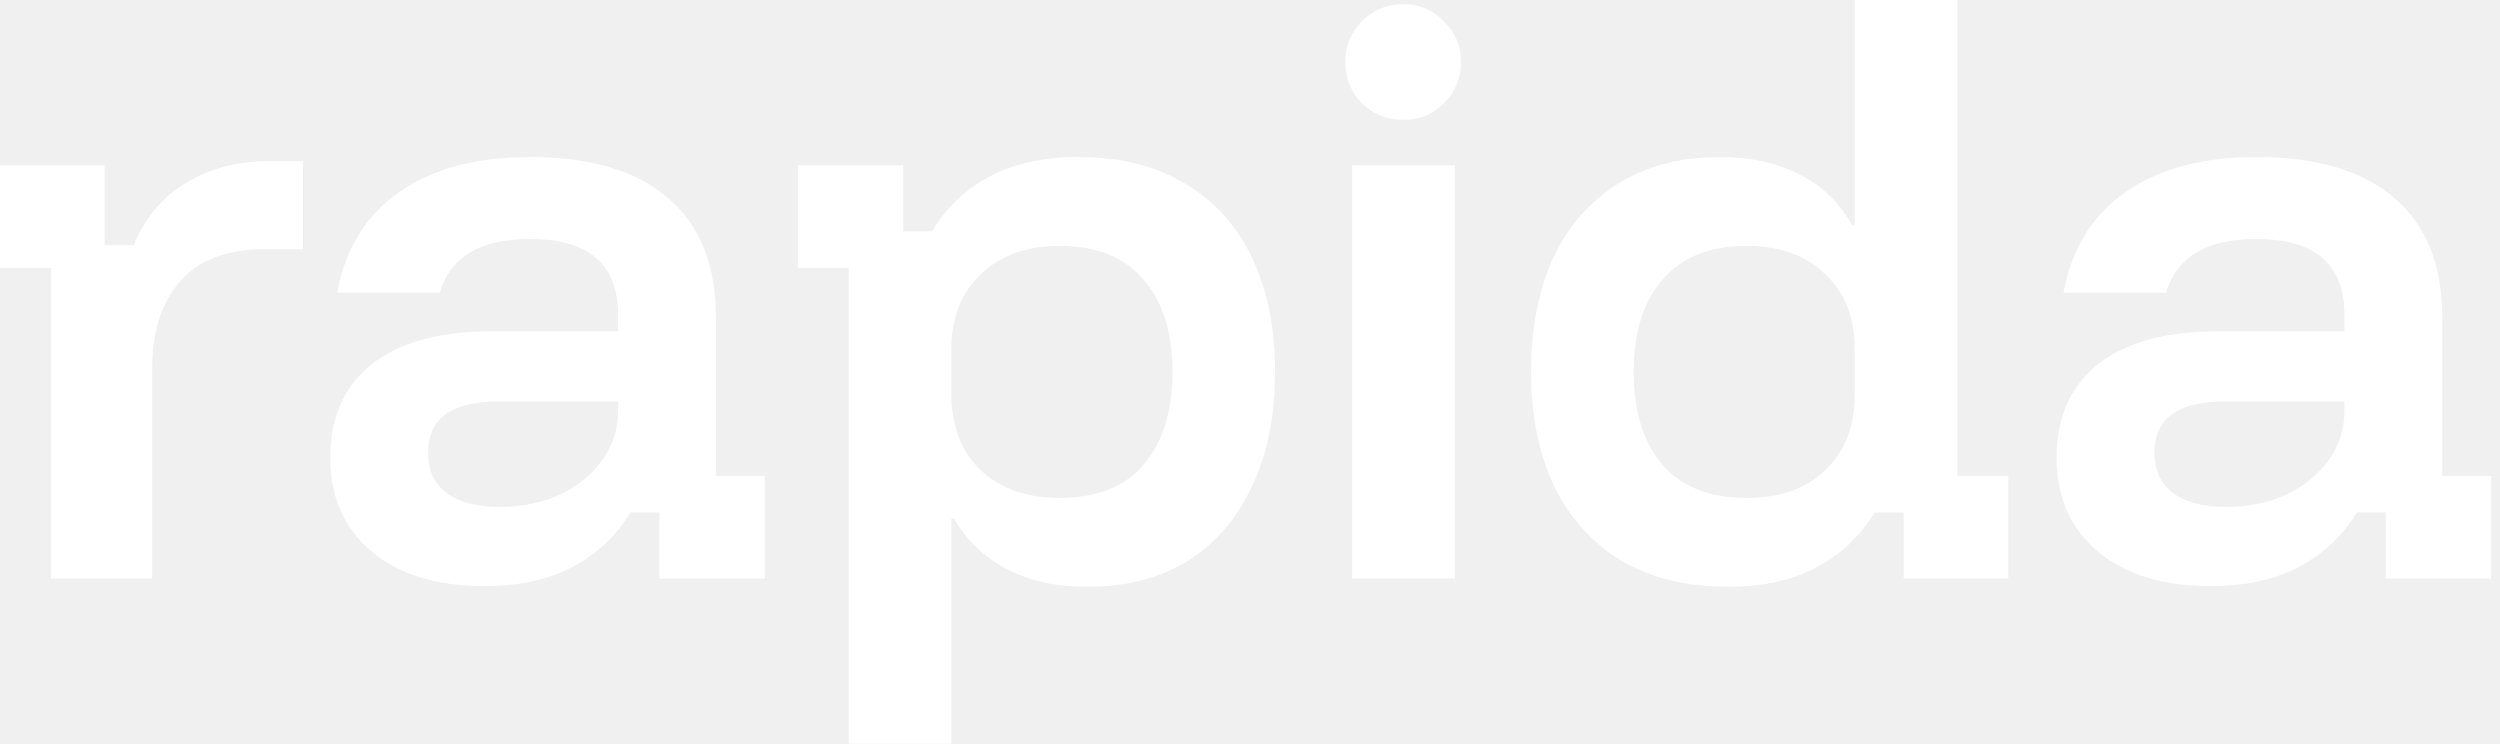
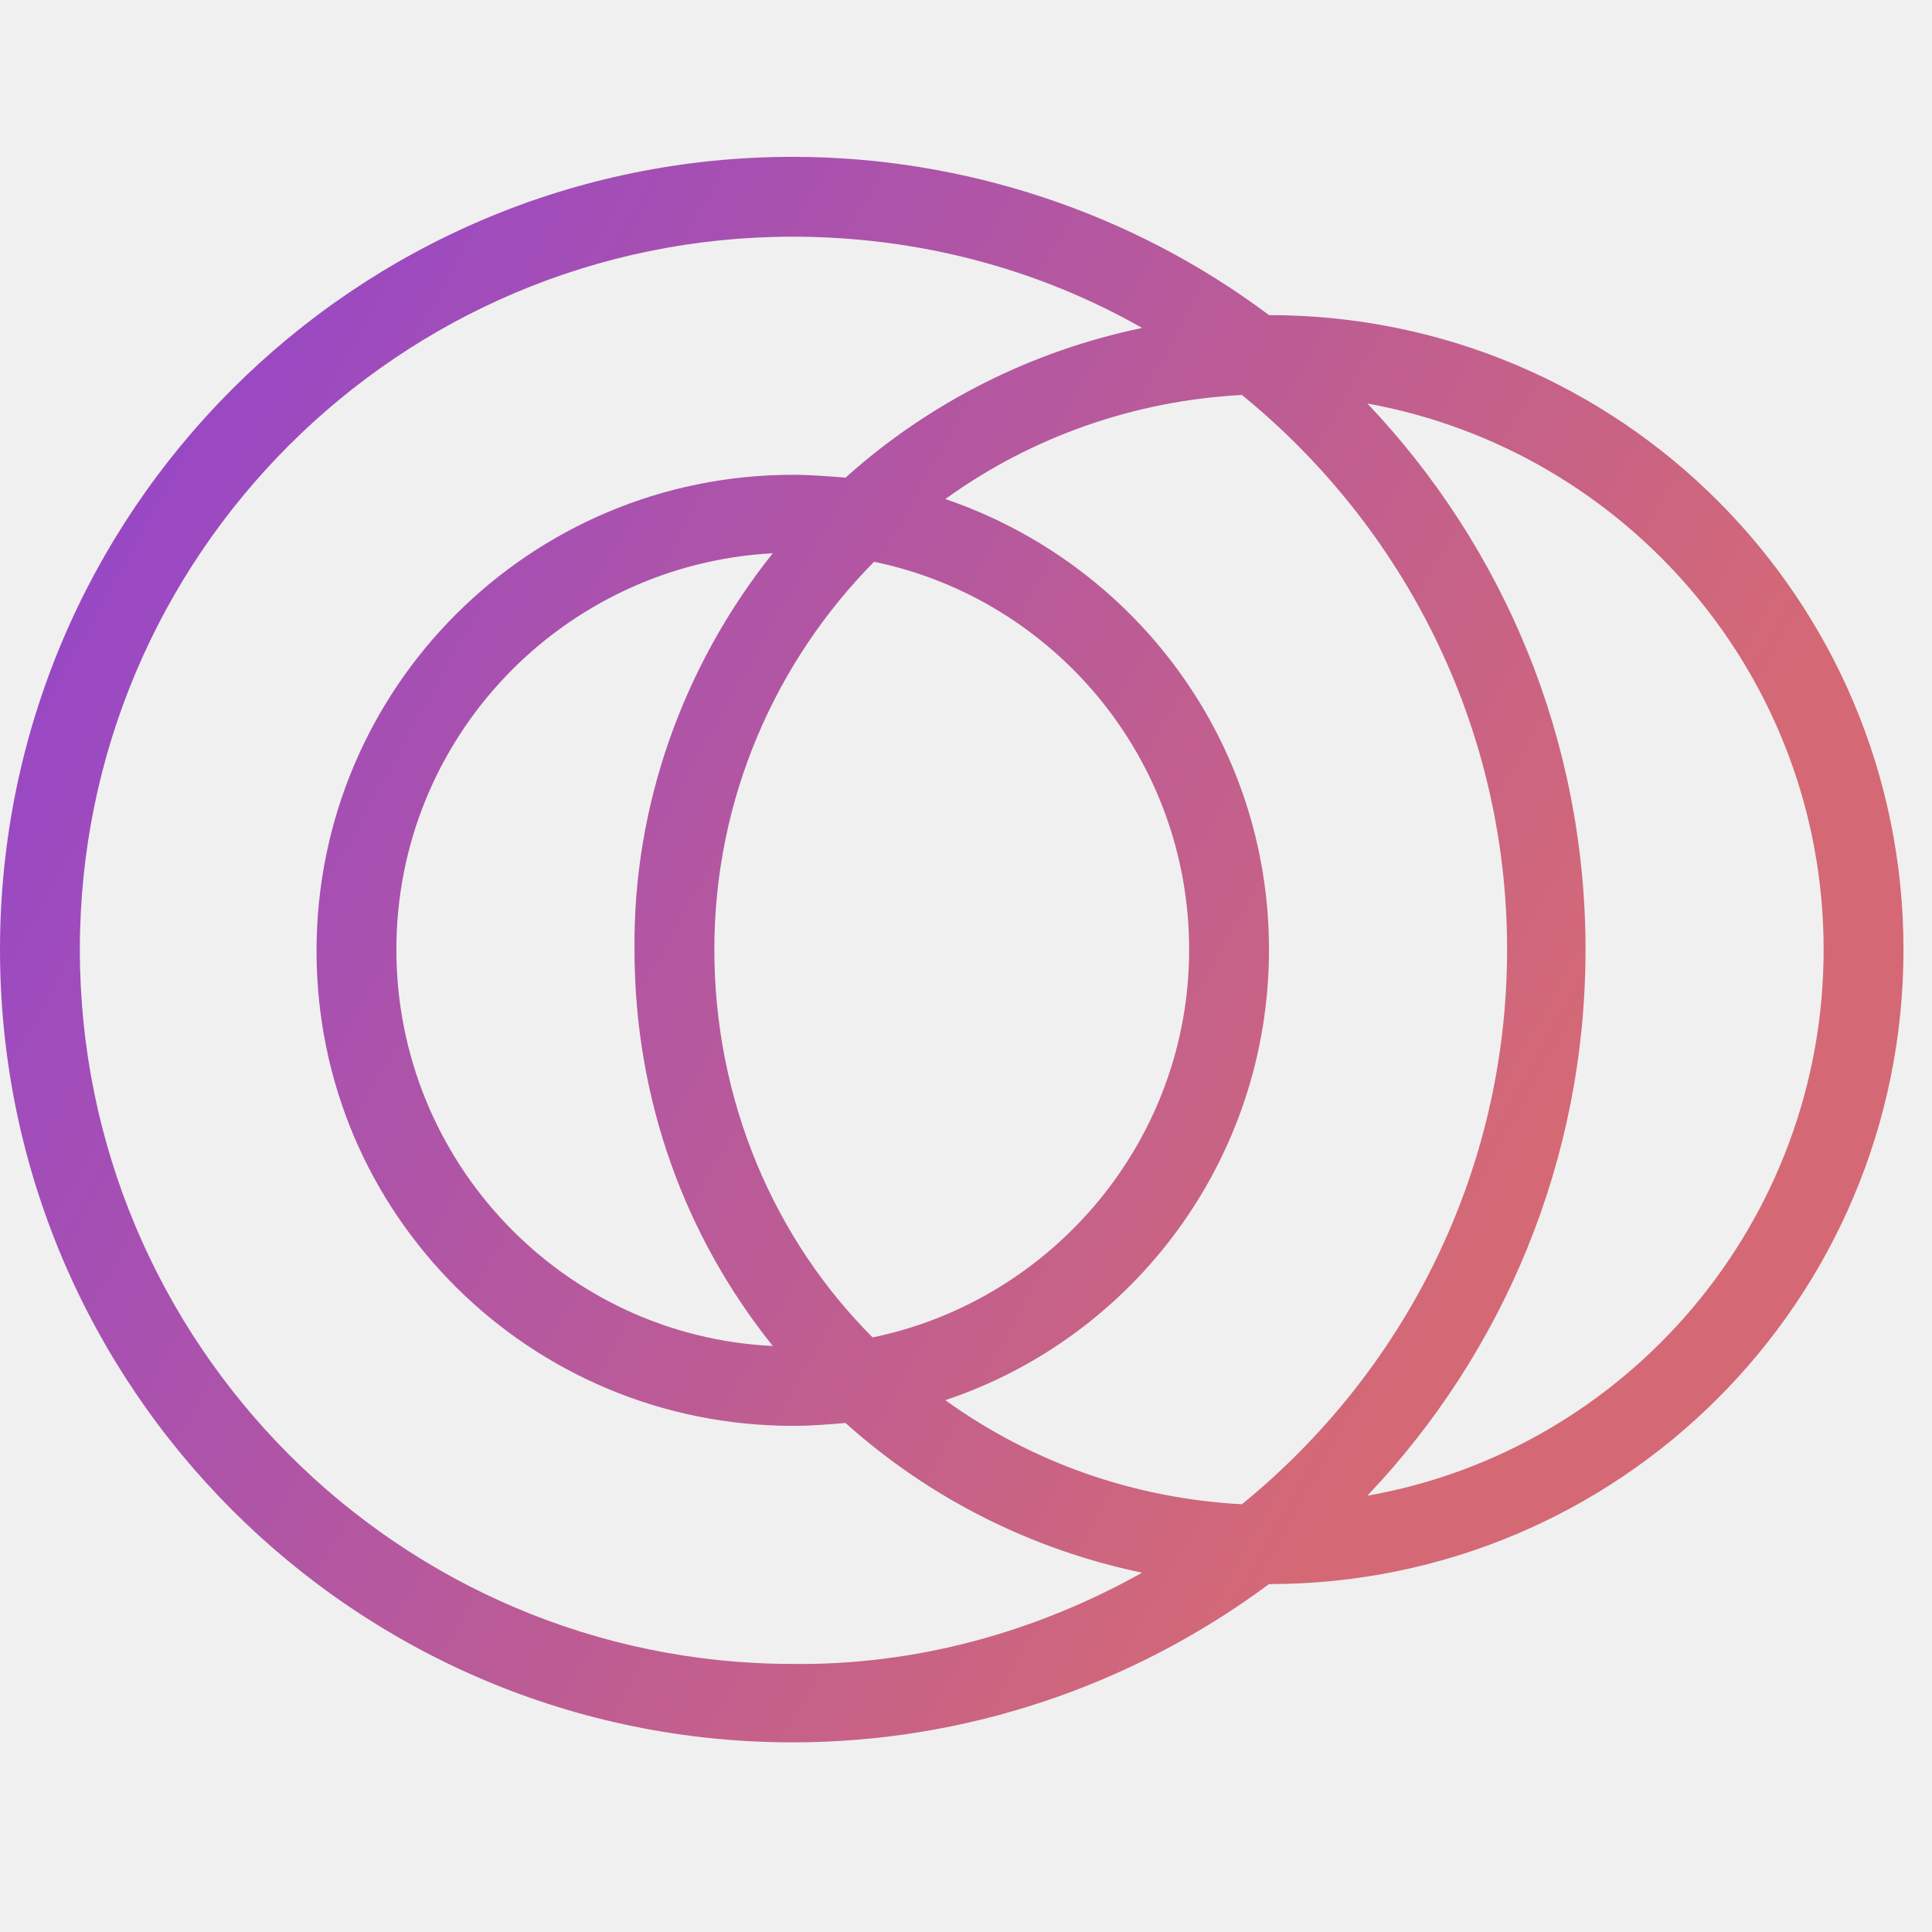
- <svg xmlns="http://www.w3.org/2000/svg" width="242" height="72" viewBox="0 0 242 72" fill="none">
-   <path d="M4.933 56V25.933H-1.60933e-05V16H10.133V23.733H12.933C14.044 21.067 15.755 19.044 18.067 17.667C20.378 16.289 23.022 15.6 26 15.6H29.333V24.133H25.533C21.933 24.133 19.222 25.178 17.4 27.267C15.622 29.356 14.733 32.133 14.733 35.6V56H4.933ZM46.9 56.733C42.233 56.733 38.567 55.6 35.9 53.333C33.278 51.067 31.967 48.067 31.967 44.333C31.967 40.422 33.3 37.4 35.967 35.267C38.678 33.133 42.567 32.067 47.633 32.067H59.833V30.467C59.833 25.578 56.989 23.133 51.3 23.133C46.5 23.133 43.589 24.867 42.567 28.333H32.633C33.433 24.067 35.433 20.822 38.633 18.6C41.878 16.333 46.1 15.2 51.3 15.2C57.167 15.2 61.633 16.533 64.7 19.2C67.767 21.822 69.3 25.667 69.3 30.733V46.067H74.033V56H63.833V49.6H61.033C59.656 51.867 57.789 53.622 55.433 54.867C53.122 56.111 50.278 56.733 46.9 56.733ZM48.367 49.067C50.544 49.067 52.5 48.667 54.233 47.867C55.967 47.022 57.322 45.911 58.3 44.533C59.322 43.111 59.833 41.533 59.833 39.8V38.867H48.167C43.678 38.867 41.433 40.533 41.433 43.867C41.433 45.511 42.033 46.8 43.233 47.733C44.478 48.622 46.189 49.067 48.367 49.067ZM82.157 72V25.933H77.224V16H87.424V22.4H90.224C91.602 20.089 93.468 18.311 95.824 17.067C98.18 15.822 101.024 15.2 104.357 15.2C108.491 15.2 111.957 16.067 114.757 17.8C117.602 19.489 119.757 21.889 121.224 25C122.691 28.111 123.424 31.778 123.424 36C123.424 40.222 122.691 43.889 121.224 47C119.802 50.111 117.735 52.533 115.024 54.267C112.313 55.956 109.046 56.8 105.224 56.8C102.202 56.8 99.602 56.222 97.424 55.067C95.246 53.911 93.557 52.289 92.357 50.2H92.091V72H82.157ZM102.557 48.2C106.157 48.2 108.868 47.133 110.691 45C112.557 42.822 113.491 39.822 113.491 36C113.491 32.178 112.557 29.2 110.691 27.067C108.868 24.889 106.157 23.8 102.557 23.8C99.402 23.8 96.868 24.711 94.957 26.533C93.046 28.311 92.091 30.756 92.091 33.867V38.133C92.091 41.244 93.046 43.711 94.957 45.533C96.868 47.311 99.402 48.2 102.557 48.2ZM130.895 56V16H140.828V56H130.895ZM135.828 11.6C134.273 11.6 132.939 11.067 131.828 10C130.761 8.889 130.228 7.556 130.228 6C130.228 4.444 130.761 3.133 131.828 2.067C132.939 0.956 134.273 0.4 135.828 0.4C137.384 0.4 138.695 0.956 139.761 2.067C140.873 3.133 141.428 4.444 141.428 6C141.428 7.556 140.873 8.889 139.761 10C138.695 11.067 137.384 11.6 135.828 11.6ZM167.339 56.8C163.25 56.8 159.783 55.956 156.939 54.267C154.094 52.533 151.916 50.111 150.405 47C148.939 43.844 148.205 40.178 148.205 36C148.205 31.778 148.916 28.111 150.339 25C151.805 21.889 153.894 19.489 156.605 17.8C159.361 16.067 162.65 15.2 166.472 15.2C169.494 15.2 172.094 15.778 174.272 16.933C176.45 18.044 178.116 19.667 179.272 21.8H179.539V9.53674e-07H189.472V46.067H194.405V56H184.272V49.6H181.472C180.05 51.911 178.161 53.689 175.805 54.933C173.45 56.178 170.627 56.8 167.339 56.8ZM169.072 48.2C172.272 48.2 174.805 47.311 176.672 45.533C178.583 43.711 179.539 41.244 179.539 38.133V33.867C179.539 30.756 178.583 28.311 176.672 26.533C174.805 24.711 172.272 23.8 169.072 23.8C165.516 23.8 162.805 24.889 160.939 27.067C159.072 29.2 158.139 32.178 158.139 36C158.139 39.822 159.072 42.822 160.939 45C162.805 47.133 165.516 48.2 169.072 48.2ZM214.009 56.733C209.343 56.733 205.676 55.6 203.009 53.333C200.387 51.067 199.076 48.067 199.076 44.333C199.076 40.422 200.409 37.4 203.076 35.267C205.787 33.133 209.676 32.067 214.743 32.067H226.943V30.467C226.943 25.578 224.098 23.133 218.409 23.133C213.609 23.133 210.698 24.867 209.676 28.333H199.743C200.543 24.067 202.543 20.822 205.743 18.6C208.987 16.333 213.209 15.2 218.409 15.2C224.276 15.2 228.743 16.533 231.809 19.2C234.876 21.822 236.409 25.667 236.409 30.733V46.067H241.143V56H230.943V49.6H228.143C226.765 51.867 224.898 53.622 222.543 54.867C220.232 56.111 217.387 56.733 214.009 56.733ZM215.476 49.067C217.654 49.067 219.609 48.667 221.343 47.867C223.076 47.022 224.432 45.911 225.409 44.533C226.432 43.111 226.943 41.533 226.943 39.8V38.867H215.276C210.787 38.867 208.543 40.533 208.543 43.867C208.543 45.511 209.143 46.8 210.343 47.733C211.587 48.622 213.298 49.067 215.476 49.067Z" fill="white" />
+ <svg xmlns="http://www.w3.org/2000/svg" version="1.1" id="Layer_1" x="0px" y="0px" viewBox="0 0 135.5 135.5" style="enable-background:new 0 0 135.5 135.5;" xml:space="preserve">
+   <style type="text/css">
+ 	.st0{fill:url(#SVGID_1_);}
+ </style>
+   <g id="_x30_c185123-6c9d-4ddc-8229-c7cf4f88ba65">
+     <linearGradient id="SVGID_1_" gradientUnits="userSpaceOnUse" x1="-116.219" y1="246.296" x2="-114.365" y2="246.296" gradientTransform="matrix(65.2542 25.3571 30.4285 -54.3785 73.9634 16378.761)">
+       <stop offset="0" style="stop-color:#8E42D3" />
+       <stop offset="1" style="stop-color:#D46975" />
+     </linearGradient>
+     <path class="st0" d="M133.5,66.6c0-24.6-19.9-44.5-44.5-44.5C79.4,14.9,67.6,11,55.6,11C24.9,11,0,35.9,0,66.6s24.9,55.6,55.6,55.6   c12,0,23.7-3.9,33.4-11.1C113.6,111.1,133.5,91.2,133.5,66.6z M87.1,105.5c-7.5-0.4-14.7-2.9-20.8-7.3C79.5,93.8,89,81.3,89,66.6   S79.5,39.5,66.3,35c6.1-4.4,13.3-6.9,20.8-7.3c11.3,9.2,18.6,23.2,18.6,38.9S98.4,96.3,87.1,105.5z M50.1,66.6   c0-10.6,4.3-20.2,11.2-27.2C73.9,42,83.4,53.2,83.4,66.6s-9.6,24.6-22.2,27.2C54.3,86.9,50.1,77.2,50.1,66.6z M54.2,94.4   c-14.7-0.7-26.4-12.9-26.4-27.8s11.7-27,26.4-27.8c-6.3,7.9-9.8,17.7-9.7,27.8C44.5,77.2,48.1,86.8,54.2,94.4z M5.6,66.6   C5.6,39,28,16.6,55.6,16.6c8.9,0,17.3,2.3,24.5,6.4c-7.7,1.6-14.9,5.2-20.8,10.5c-1.2-0.1-2.5-0.2-3.7-0.2   c-18.4,0-33.4,14.9-33.4,33.4S37.2,100,55.6,100c1.3,0,2.5-0.1,3.7-0.2c5.9,5.3,13.1,8.9,20.8,10.5c-7.5,4.2-15.9,6.5-24.5,6.4   C28,116.7,5.6,94.2,5.6,66.6z M95.9,104.9c9.5-10,15.3-23.5,15.3-38.3s-5.8-28.3-15.3-38.3c18.2,3.3,32,19.2,32,38.3   S114.1,101.7,95.9,104.9z" />
+   </g>
</svg>
